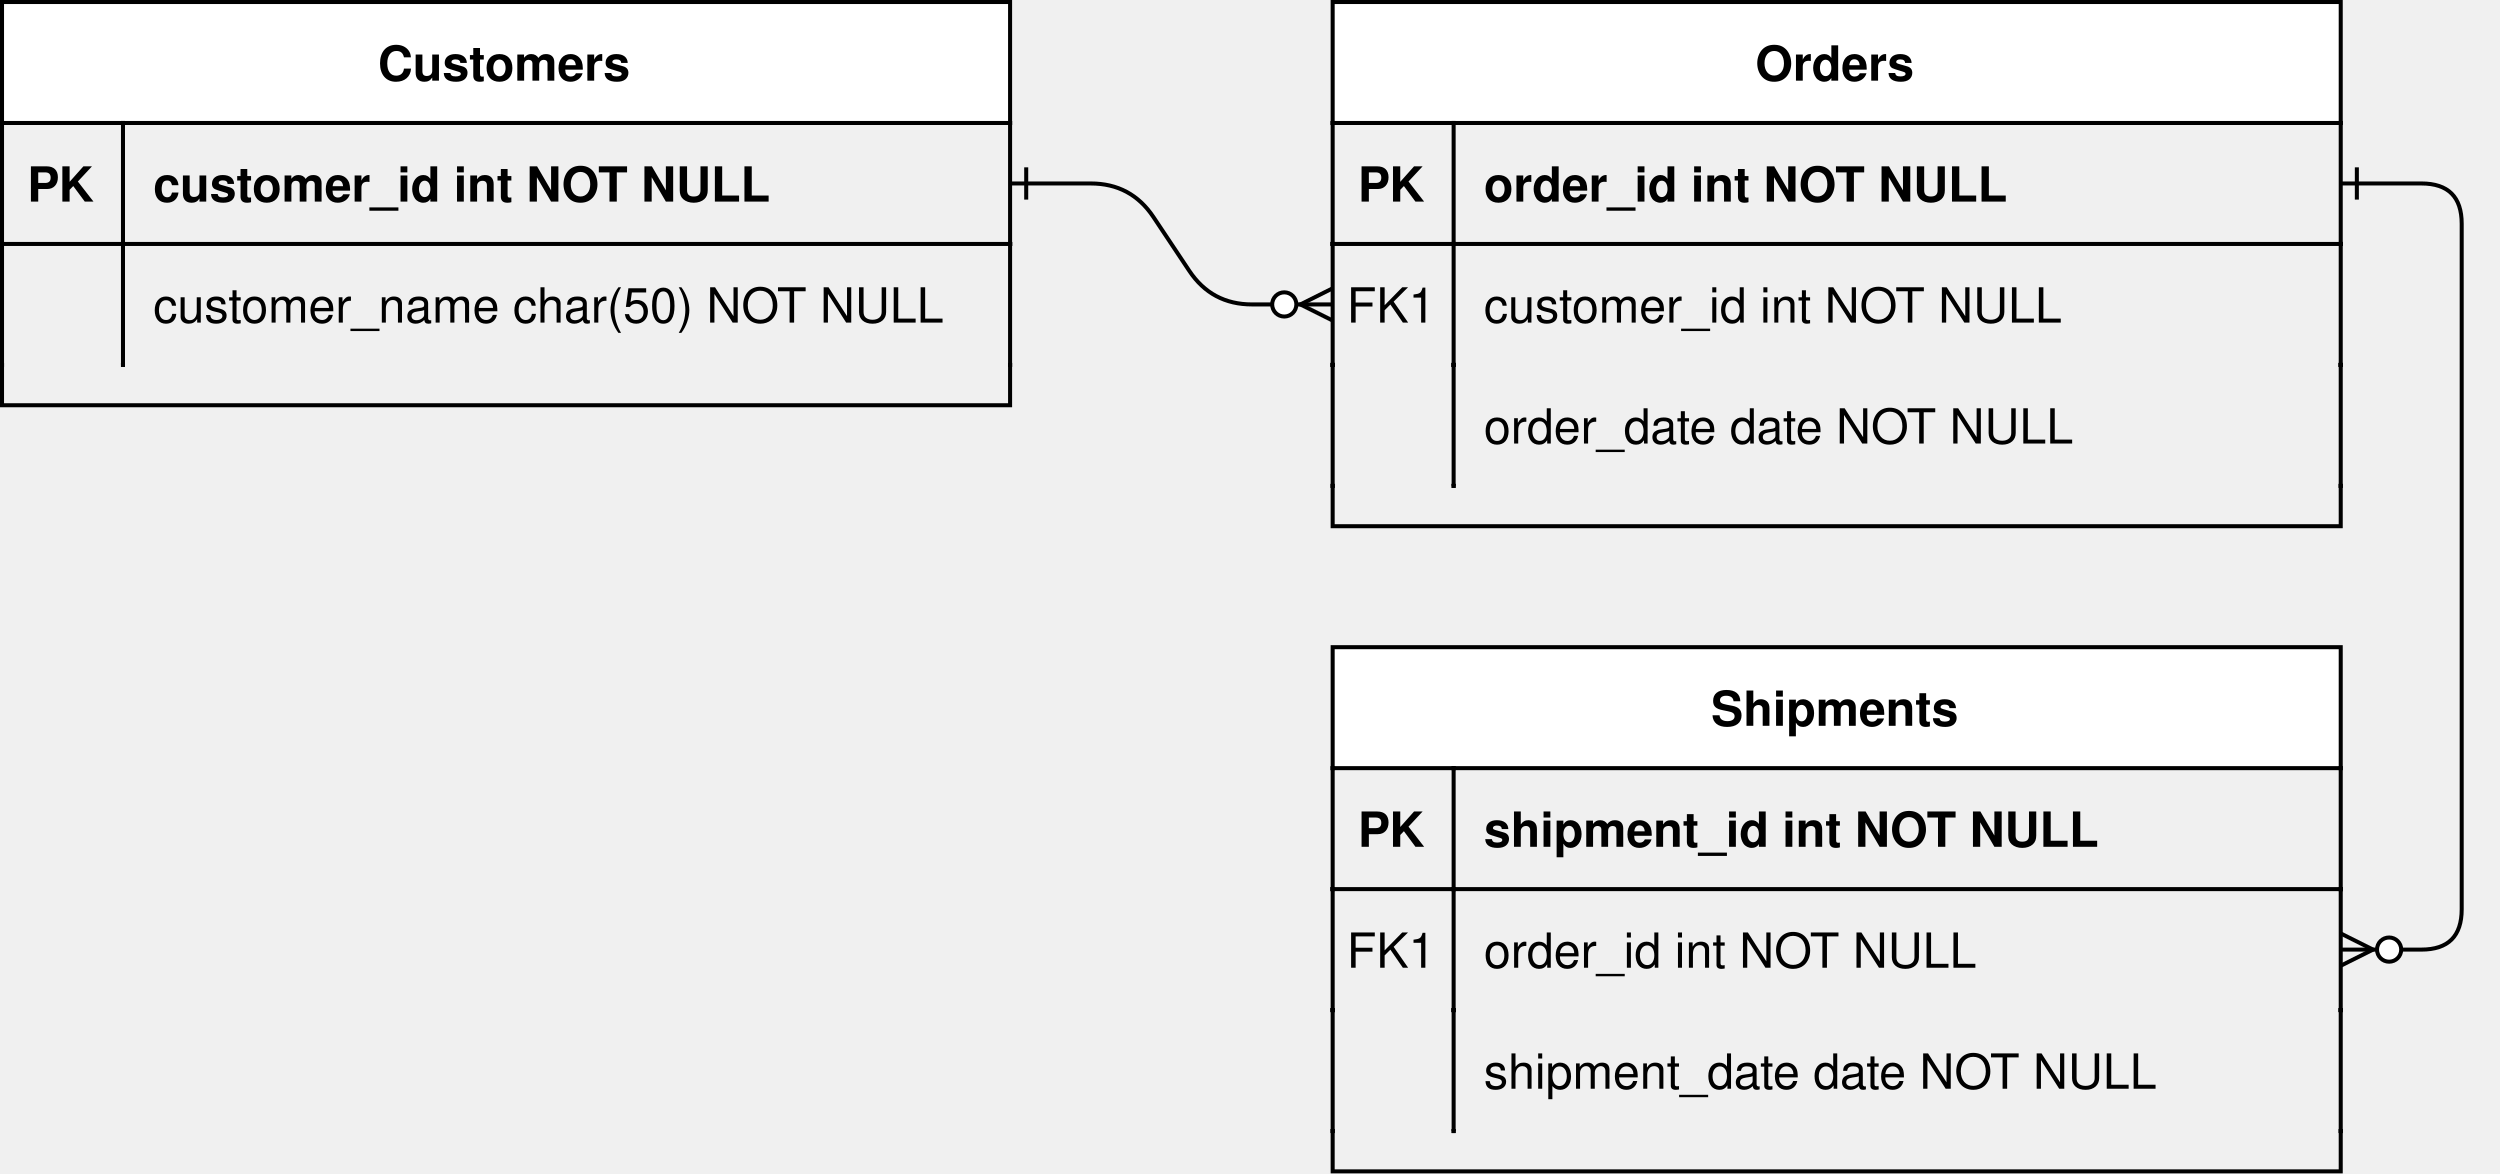
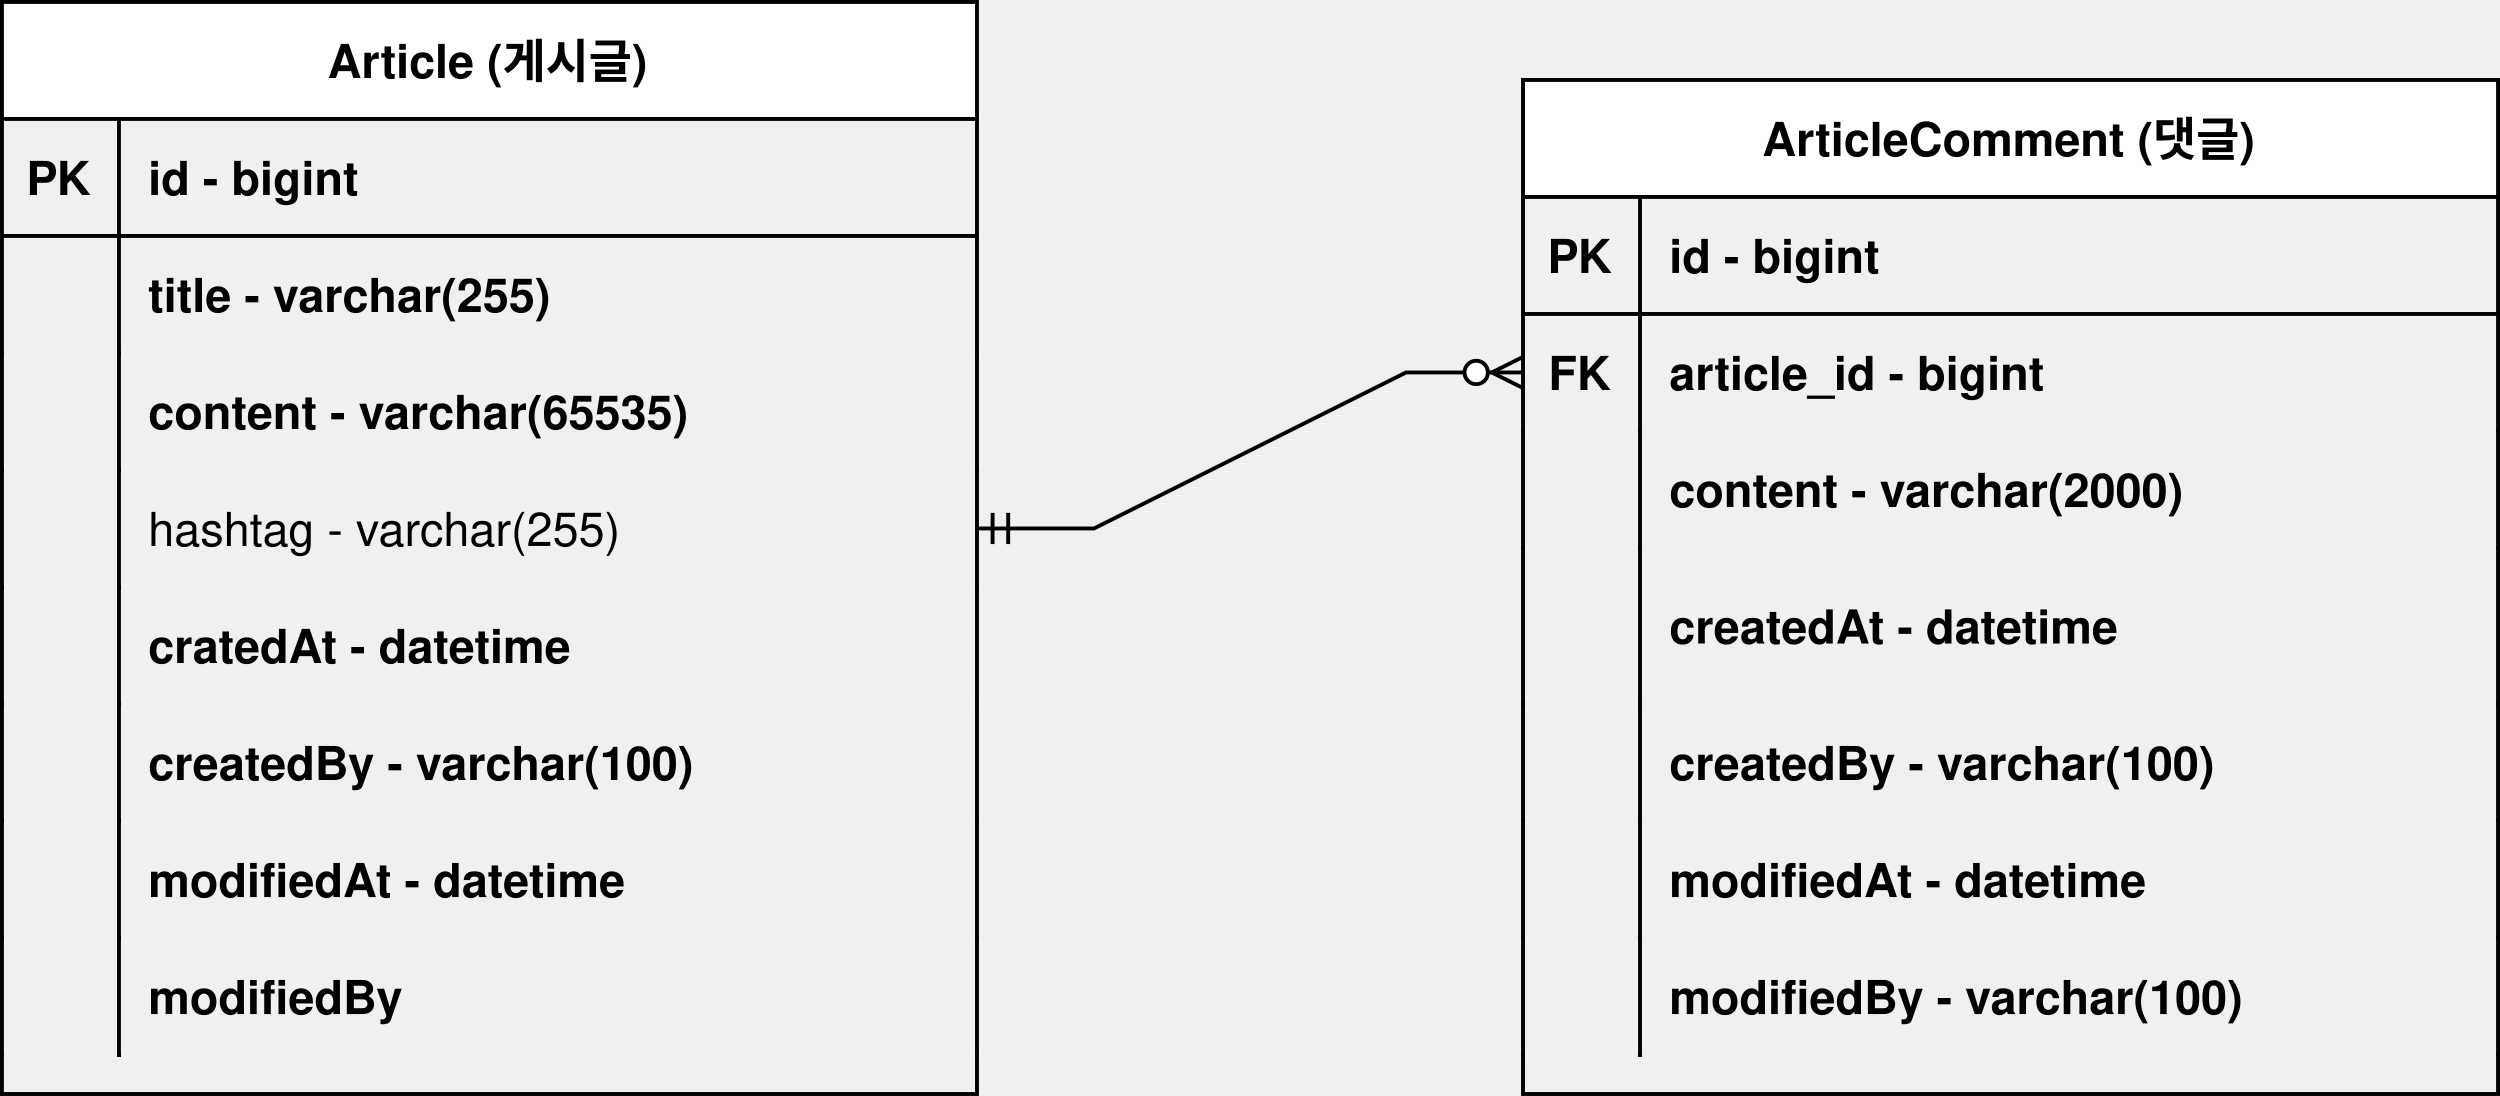
- <svg xmlns="http://www.w3.org/2000/svg" version="1.1" width="620px" height="291px" viewBox="-0.5 -0.5 620 291" content="&lt;mxfile host=&quot;app.diagrams.net&quot; modified=&quot;2022-07-09T10:51:11.506Z&quot; agent=&quot;5.0 (Windows NT 10.0; Win64; x64) AppleWebKit/537.36 (KHTML, like Gecko) Chrome/103.0.0.0 Safari/537.36&quot; etag=&quot;QydR6Ctbkl8NbDJdhwHE&quot; version=&quot;20.0.4&quot; type=&quot;github&quot;&gt;&lt;diagram id=&quot;R2lEEEUBdFMjLlhIrx00&quot; name=&quot;Page-1&quot;&gt;7Vttb5s6GP01SHcfVoEJSfuxYckmLbmr2m77eOWCA9YIRsZ526+fDTaEOGlhd2m8JlLUwMMTg59zfGyfJpbrz9cfKcziKQlRYgE7XFvuBwsABwCXv4nIpowMbgZlIKI4lEl14AH/RDJoy+gChyhvJDJCEoazZjAgaYoC1ohBSsmqmTYjSfOuGYyQFngIYKJHv+OQxWX02rPr+CeEo1jd2bHllTlUyTKQxzAkq0YIrdmYpEw+4h2ic5iilPErU0h/IGp5o5gx0dNbC4z5ayayryJCogTBDOdXAZnzcJDzlPEMznEiyrzV0FA2xG/njizXp4Sw8mi+9lEisFIwlM80PnC1qgMV7bb4gP9+uZn8sFn6aeV+Y9NpdDd4ei9bWcJkIesra8M2quAo5PWXp/xWmG3uUQIZJumovjJEaXgr0OVJo/ufiJJHMoUp7/wwZ5Cy+hpJZfoY88dzPzgqRZ7b/FzvmnzOnCxogJ7pD+hJSkIaIfZMYl8CHjbYJiv3EZE5YnTDE1Y1xyomxdv8UkFaFGXZZCmUTIqqBqt73BFcEEsOTLcn21HDUlFSNVF2XX5qG+adhno7DfV3GypLozXED7Y6XocKFnVhFHhjlHJbMsoZGEapnt1kgnP9u5TqNxsCtveqlNIZ9YWGiOYar7iiZ+KQwaeCQQUJ5BTmChbwSYlBnHL9LVkSkCSBWY6L9DIS4yScwA1ZMNWQOhvO8BqF9+UMJnI5/ya8sVxSTMwFitXiMkxwlPLjgFNO3HFIUc6fZQJzJjMOknKJKEPrZ1mksPF2QFbDfYtlwNvHMtc+TKgGgl3hcl8WAAUU7zrDMLnnCwWYRgVmTUhEXUNKskc1+kQgE0RDdLRE5VRdFJ8PdZ8kRCCbloJQpBWd84b8xbvr21ee5fEH8Pm5U5/zl0inzCdpzijEBRyIA7VCAqwhI5m8T4Jm6jGoLKY4fiKM8Zn/EKzP0vplrCW2bktoj4ZsT0P27nMXbAnv6ywpVDvGYYjSckiKdSKs8d4D5d76VzXfBWN3ILbEw22NxxYA7mvW39PqT4QQ/sc/5APr1i5V+98vj+Lv18nEqpa6JsGjdLHMHeYZDHAaTcpP9nfw846B39o6OJ7Aa+LZP2el3L8q+zNK2T+1Ug40ZMefnS7gvtJYbAlAvzUAp5LGa63gwSLnfS7VEeyRRuOweFEX/zhYpujgzUUHj6ODN6fWQeUa/ia0ZqngTevyn0oFHd3PK1eIIWSIx+XbWchge7RMkUFH3zk/xDibF6J18To0rwNct5S343kdjr4lPqOpq8Pm2mm/OzPF7XD07fZbsjsq6ho8nekb5FwK4sXz6AqiMbOcvjc+I8nssNzsLpkntz0cfRv+V/seFVcN1kh981yZwmdle3TAyhQpBP9vd3yRQoOdD6BvxQ0cfC3rXxHVXB1U5d23VjxD96MDYsaooW5/+NLDv9gf1tZXOzp/1cM+GmQX+6PlcPz77A/wtu0PYL79AXT746V/ap6T99EBQWOmuIv3cSy9PLn3AXTvw8DB2Lb+5hsfQDc+KnVM4Vys9IMY0n88+93ZLPpNskD4af3jlvKr4PUvktzRLw==&lt;/diagram&gt;&lt;/mxfile&gt;" resource="https://app.diagrams.net/?libs=general;er&amp;src=about#Hzeniverse%2Ffc-project-board%2Ffeature%252F%25238-domain%2Fdocument%2Fproject-board-erd.drawio.svg">
+ <svg xmlns="http://www.w3.org/2000/svg" version="1.1" width="641px" height="281px" viewBox="-0.5 -0.5 641 281" content="&lt;mxfile host=&quot;app.diagrams.net&quot; modified=&quot;2022-07-09T12:51:54.834Z&quot; agent=&quot;5.0 (Windows NT 10.0; Win64; x64) AppleWebKit/537.36 (KHTML, like Gecko) Chrome/103.0.0.0 Safari/537.36&quot; etag=&quot;XcU2Mk2glOau0lfrKJ6D&quot; version=&quot;20.0.4&quot; type=&quot;github&quot;&gt;&lt;diagram id=&quot;R2lEEEUBdFMjLlhIrx00&quot; name=&quot;Page-1&quot;&gt;7V1hc6I4GP41zOx9aAeJqP0o1O7OnJ3rtDu3e59uUomQWyBOSFvdX38JBFGDFqwoBWbsLHkJIXmfJ4/x5Q2rATtYfqVw4d0TB/maoTtLDdxqhtHTwYj/IyyrxGIObxKDS7EjK2WGJ/wbpVdK6wt2ULRVkRHiM7zYNs5IGKIZ27JBSsnbdrU58bfvuoAuUgxPM+ir1h/YYV5iHZl6Zv+GsOvJO5u6PBHAtK40RB50yNuWCS3ZHQmZ7OEDogEMUcj4mXtIfyGqmROPMTHQsWbc8c9c1L52CXF9BBc4up6RgJtnEa9yN4cB9oWXNxqyZEP8dmCiAZsSwpKjYGkjX0CVopD06W7P2bUbqGi3wAX21etq+ktn4bc38De7v3cfhs9XRtLKK/RfpHvHlOGZj2wSBMnIv2gTSxvZ2g3QJmPNGmkj/Q/pQLZKQeG+XIhDBp+FyYoYpExyB+jcwNnAIA75yMFtLy77PlxEOK6eWDzsO1O4Ii8sbSgtWXO8RM5jQh1Rl7NoyhsTRdG4QOFJdkachj52Q3484yMQd7QoinhfpjBisobqPOnPV0QZWm6YpDO/IhIgRle8ijzbTxkn51EvJdFbxkojreNtMNIYSCOUPHPXbWfw8QOJYAk0gYLmXqD40BmG/iOfoTB0Y8y2IRF+dShZfIfURUwaFgQLj05eUTJJYudj37eJTwSyIQlRWi0enGnxDx+urV+bmsk7YPNyLyvzj6hOmU3CiFHOEHErxIF6QwIsi5GFvI+P5mk3qHSmOH4mjPE5tw/Wg6x/H2uJLSgILagK2b6C7MOfZbAlfKxzP1Y7DzsOCpMpKQQaZnjnQJnr/7XPd8HYnYgF8QCF8dgAAJT0v2ws80rp1qDPuR9ChizyEjqRAuq6n8fjbCo48+qGfsX/nrErZkf9QE/VNqlrRQs4w6E7Ta4c7LDCrIIVy/2z1DgpSwo1dwaaDNos9HqFQj+4tNAPFWTv6i/0xcAYFAaj6So/UkCGyar734ap/emp0Tqpv+mkvhqpv7m01KcBlSOhPdN8L+j+m8Lub7q493oKrCL4kQRTruITdOZB+sXQ9QORlIYpfHF+NFnh4Q99/mhg0x44/Yk5Xf5nQ+uq10l8PjeKqv5eiS8ckuufQONzsTU+kca/4/8D3C0t8of8XV7kd1s7w5w1ckSeIn5LZ5zKvMNLDAeohngfo/CnZEdJiT+eLYWaOwddDIUuncSfRuLPGbHJx/ZjT11qL/HGHgAatI7PH7f6zEVKvLXaWcn3mrOQPyVDWreSN7qVfFUyf85oTS62oOEreeO4lfynl3mgruQD4uA57pbyRejROo0H3VK+Io03ikZrqtP4hi/lQUuX8kBdyqca363li1GkyTqfr1WqFsjUWC3OiR1rliHSYie2NrK0G7tLjt3kSRqVSZfvekFpN0ZVPW3N+Tnfou/tMsmxxfPu6pIda6hpk01Kj11Tt3u4bqiZjw1LmSqRIFuCF+37+lYTKVsk92XypkrL/cVzZA01f7KGs76o/4eF/d94cVfD5wyzuLNbeVOm2ZRfaKdkR5MlPj+7oFP4owNx4KDCX/xhy8dirLWPwzVf3/NjSwqq+YmxA9MEjZH4E/KjdQrf6pBNpQpfODO2MolXQzY1nPDHT+F+OyVeDc94MPIYdBuyhj85IVqn6V1cpjJNNy+t6Z8oLnPMFB62U9PVqMyMdjsdClGjder+wT2tnbwfkPfRpeU9Z2drDaf88ZM4IW/7BL6nhtu6nQ6lGNI+nW/1q+Yq1fn1izYvp/Mfi7vVX+f3ANB4nVdjbt1Wh+L0aJ/Id6+Zq0zk+xcX+Y8F4uov8oOWirwahNvc61A7hM+m6nv40DpVBwWevCHHRanPuVsxWz0iHzJMwkl2JkEm2cbAf0ICy2OBryWZzSh0xuJd77w4efyNKPlO7mG40uTmh+xcAEPnr5g2VIwYOZIWaInZz7QxfvyPsF+bsnS73Kh2u0oLIffMz83CxlWimF0Wl9LrkuGLMe+llDRF5IXO0AHnypUzS7/k9n09vC9O6y0Tm3RZG2kMx+t2hw9w8oHEqdFrtu+8u9wY7vAwGai8KuOg0pDyEvTdhhJPKA29T2ZezN6Nn1TP/j8DMPkf&lt;/diagram&gt;&lt;/mxfile&gt;" resource="https://app.diagrams.net/?src=about#Hzeniverse%2Ffc-project-board%2Ffeature%252F%25238-domain%2Fdocument%2Fproject-board-erd.drawio.svg">
  <defs>
-     <clipPath id="mx-clip-330-30-30-30-0">
-       <rect x="330" y="30" width="30" height="30" />
+     <clipPath id="mx-clip-390-50-30-30-0">
+       <rect x="390" y="50" width="30" height="30" />
    </clipPath>
-     <clipPath id="mx-clip-366-30-214-30-0">
-       <rect x="366" y="30" width="214" height="30" />
+     <clipPath id="mx-clip-426-50-214-30-0">
+       <rect x="426" y="50" width="214" height="30" />
    </clipPath>
-     <clipPath id="mx-clip-330-60-30-30-0">
-       <rect x="330" y="60" width="30" height="30" />
+     <clipPath id="mx-clip-390-80-30-30-0">
+       <rect x="390" y="80" width="30" height="30" />
    </clipPath>
-     <clipPath id="mx-clip-366-60-214-30-0">
-       <rect x="366" y="60" width="214" height="30" />
+     <clipPath id="mx-clip-426-80-214-30-0">
+       <rect x="426" y="80" width="214" height="30" />
    </clipPath>
-     <clipPath id="mx-clip-366-90-214-30-0">
-       <rect x="366" y="90" width="214" height="30" />
+     <clipPath id="mx-clip-426-110-214-30-0">
+       <rect x="426" y="110" width="214" height="30" />
    </clipPath>
-     <clipPath id="mx-clip-330-190-30-30-0">
-       <rect x="330" y="190" width="30" height="30" />
+     <clipPath id="mx-clip-426-140-214-40-0">
+       <rect x="426" y="140" width="214" height="40" />
    </clipPath>
-     <clipPath id="mx-clip-366-190-214-30-0">
-       <rect x="366" y="190" width="214" height="30" />
+     <clipPath id="mx-clip-426-180-214-30-0">
+       <rect x="426" y="180" width="214" height="30" />
    </clipPath>
-     <clipPath id="mx-clip-330-220-30-30-0">
-       <rect x="330" y="220" width="30" height="30" />
+     <clipPath id="mx-clip-426-210-214-30-0">
+       <rect x="426" y="210" width="214" height="30" />
    </clipPath>
-     <clipPath id="mx-clip-366-220-214-30-0">
-       <rect x="366" y="220" width="214" height="30" />
-     </clipPath>
-     <clipPath id="mx-clip-366-250-214-30-0">
-       <rect x="366" y="250" width="214" height="30" />
+     <clipPath id="mx-clip-426-240-214-30-0">
+       <rect x="426" y="240" width="214" height="30" />
    </clipPath>
    <clipPath id="mx-clip-0-30-30-30-0">
      <rect x="0" y="30" width="30" height="30" />
    </clipPath>
    <clipPath id="mx-clip-36-30-214-30-0">
      <rect x="36" y="30" width="214" height="30" />
    </clipPath>
    <clipPath id="mx-clip-36-60-214-30-0">
      <rect x="36" y="60" width="214" height="30" />
    </clipPath>
+     <clipPath id="mx-clip-36-90-214-30-0">
+       <rect x="36" y="90" width="214" height="30" />
+     </clipPath>
+     <clipPath id="mx-clip-36-120-214-30-0">
+       <rect x="36" y="120" width="214" height="30" />
+     </clipPath>
+     <clipPath id="mx-clip-36-150-214-30-0">
+       <rect x="36" y="150" width="214" height="30" />
+     </clipPath>
+     <clipPath id="mx-clip-36-180-214-30-0">
+       <rect x="36" y="180" width="214" height="30" />
+     </clipPath>
+     <clipPath id="mx-clip-36-210-214-30-0">
+       <rect x="36" y="210" width="214" height="30" />
+     </clipPath>
+     <clipPath id="mx-clip-36-240-214-30-0">
+       <rect x="36" y="240" width="214" height="30" />
+     </clipPath>
  </defs>
  <g>
-     <path d="M 250 45 L 270 45 Q 280 45 285.55 53.32 L 294.45 66.68 Q 300 75 310 75 L 330 75" fill="none" stroke="rgb(0, 0, 0)" stroke-miterlimit="10" pointer-events="stroke" />
-     <path d="M 254 41 L 254 49" fill="none" stroke="rgb(0, 0, 0)" stroke-miterlimit="10" pointer-events="all" />
-     <ellipse cx="318" cy="75" rx="3" ry="3" fill="#ffffff" stroke="rgb(0, 0, 0)" pointer-events="all" />
-     <path d="M 330 71 L 322 75 L 330 79" fill="none" stroke="rgb(0, 0, 0)" stroke-miterlimit="10" pointer-events="all" />
-     <path d="M 580 45 L 600 45 Q 610 45 610 55 L 610 225 Q 610 235 600 235 L 580 235" fill="none" stroke="rgb(0, 0, 0)" stroke-miterlimit="10" pointer-events="stroke" />
-     <path d="M 584 41 L 584 49" fill="none" stroke="rgb(0, 0, 0)" stroke-miterlimit="10" pointer-events="all" />
-     <ellipse cx="592" cy="235" rx="3" ry="3" fill="#ffffff" stroke="rgb(0, 0, 0)" pointer-events="all" />
-     <path d="M 580 239 L 588 235 L 580 231" fill="none" stroke="rgb(0, 0, 0)" stroke-miterlimit="10" pointer-events="all" />
-     <path d="M 330 30 L 330 0 L 580 0 L 580 30" fill="rgb(255, 255, 255)" stroke="rgb(0, 0, 0)" stroke-miterlimit="10" pointer-events="all" />
-     <path d="M 330 30 L 330 130 L 580 130 L 580 30" fill="none" stroke="rgb(0, 0, 0)" stroke-miterlimit="10" pointer-events="none" />
-     <path d="M 330 30 L 580 30" fill="none" stroke="rgb(0, 0, 0)" stroke-miterlimit="10" pointer-events="none" />
-     <path d="M 360 30 L 360 60 L 360 90 L 360 120" fill="none" stroke="rgb(0, 0, 0)" stroke-miterlimit="10" pointer-events="none" />
+     <path d="M 390 50 L 390 20 L 640 20 L 640 50" fill="rgb(255, 255, 255)" stroke="rgb(0, 0, 0)" stroke-miterlimit="10" pointer-events="all" />
+     <path d="M 390 50 L 390 280 L 640 280 L 640 50" fill="none" stroke="rgb(0, 0, 0)" stroke-miterlimit="10" pointer-events="none" />
+     <path d="M 390 50 L 640 50" fill="none" stroke="rgb(0, 0, 0)" stroke-miterlimit="10" pointer-events="none" />
+     <path d="M 420 50 L 420 80 L 420 110 L 420 140 L 420 180 L 420 210 L 420 240 L 420 270" fill="none" stroke="rgb(0, 0, 0)" stroke-miterlimit="10" pointer-events="none" />
    <g fill="rgb(0, 0, 0)" font-family="Helvetica" font-weight="bold" pointer-events="none" text-anchor="middle" font-size="12px">
-       <text x="454.5" y="19.5">Orders</text>
+       <text x="514.5" y="39.5">ArticleComment (댓글)</text>
    </g>
-     <path d="M 330 30 M 580 30 M 580 60 L 330 60" fill="none" stroke="rgb(0, 0, 0)" stroke-linecap="square" stroke-miterlimit="10" pointer-events="none" />
-     <path d="M 330 30 M 360 30 M 360 60 M 330 60" fill="none" stroke="rgb(0, 0, 0)" stroke-linecap="square" stroke-miterlimit="10" pointer-events="none" />
-     <g fill="rgb(0, 0, 0)" font-family="Helvetica" font-weight="bold" pointer-events="none" clip-path="url(#mx-clip-330-30-30-30-0)" text-anchor="middle" font-size="12px">
-       <text x="344.5" y="49.5">PK</text>
+     <path d="M 390 50 M 640 50 M 640 80 L 390 80" fill="none" stroke="rgb(0, 0, 0)" stroke-linecap="square" stroke-miterlimit="10" pointer-events="none" />
+     <path d="M 390 50 M 420 50 M 420 80 M 390 80" fill="none" stroke="rgb(0, 0, 0)" stroke-linecap="square" stroke-miterlimit="10" pointer-events="none" />
+     <g fill="rgb(0, 0, 0)" font-family="Helvetica" font-weight="bold" pointer-events="none" clip-path="url(#mx-clip-390-50-30-30-0)" text-anchor="middle" font-size="12px">
+       <text x="404.5" y="69.5">PK</text>
    </g>
-     <path d="M 360 30 M 580 30 M 580 60 M 360 60" fill="none" stroke="rgb(0, 0, 0)" stroke-linecap="square" stroke-miterlimit="10" pointer-events="none" />
-     <g fill="rgb(0, 0, 0)" font-family="Helvetica" font-weight="bold" text-decoration="underline" pointer-events="none" clip-path="url(#mx-clip-366-30-214-30-0)" font-size="12px">
-       <text x="367.5" y="49.5">order_id int NOT NULL </text>
+     <path d="M 420 50 M 640 50 M 640 80 M 420 80" fill="none" stroke="rgb(0, 0, 0)" stroke-linecap="square" stroke-miterlimit="10" pointer-events="none" />
+     <g fill="rgb(0, 0, 0)" font-family="Helvetica" font-weight="bold" text-decoration="underline" pointer-events="none" clip-path="url(#mx-clip-426-50-214-30-0)" font-size="12px">
+       <text x="427.5" y="69.5">id - bigint</text>
    </g>
-     <path d="M 330 60 M 580 60 M 580 90 M 330 90" fill="none" stroke="rgb(0, 0, 0)" stroke-linecap="square" stroke-miterlimit="10" pointer-events="none" />
-     <path d="M 330 60 M 360 60 M 360 90 M 330 90" fill="none" stroke="rgb(0, 0, 0)" stroke-linecap="square" stroke-miterlimit="10" pointer-events="none" />
-     <g fill="rgb(0, 0, 0)" font-family="Helvetica" pointer-events="none" clip-path="url(#mx-clip-330-60-30-30-0)" text-anchor="middle" font-size="12px">
-       <text x="344.5" y="79.5">FK1</text>
+     <path d="M 390 80 M 640 80 M 640 110 M 390 110" fill="none" stroke="rgb(0, 0, 0)" stroke-linecap="square" stroke-miterlimit="10" pointer-events="none" />
+     <path d="M 390 80 M 420 80 M 420 110 M 390 110" fill="none" stroke="rgb(0, 0, 0)" stroke-linecap="square" stroke-miterlimit="10" pointer-events="none" />
+     <g fill="rgb(0, 0, 0)" font-family="Helvetica" font-weight="bold" pointer-events="none" clip-path="url(#mx-clip-390-80-30-30-0)" text-anchor="middle" font-size="12px">
+       <text x="404.5" y="99.5">FK</text>
    </g>
-     <path d="M 360 60 M 580 60 M 580 90 M 360 90" fill="none" stroke="rgb(0, 0, 0)" stroke-linecap="square" stroke-miterlimit="10" pointer-events="none" />
-     <g fill="rgb(0, 0, 0)" font-family="Helvetica" pointer-events="none" clip-path="url(#mx-clip-366-60-214-30-0)" font-size="12px">
-       <text x="367.5" y="79.5">customer_id int NOT NULL</text>
+     <path d="M 420 80 M 640 80 M 640 110 M 420 110" fill="none" stroke="rgb(0, 0, 0)" stroke-linecap="square" stroke-miterlimit="10" pointer-events="none" />
+     <g fill="rgb(0, 0, 0)" font-family="Helvetica" font-weight="bold" pointer-events="none" clip-path="url(#mx-clip-426-80-214-30-0)" font-size="12px">
+       <text x="427.5" y="99.5">article_id - bigint</text>
    </g>
-     <path d="M 330 90 M 580 90 M 580 120 M 330 120" fill="none" stroke="rgb(0, 0, 0)" stroke-linecap="square" stroke-miterlimit="10" pointer-events="none" />
-     <path d="M 330 90 M 360 90 M 360 120 M 330 120" fill="none" stroke="rgb(0, 0, 0)" stroke-linecap="square" stroke-miterlimit="10" pointer-events="none" />
-     <path d="M 360 90 M 580 90 M 580 120 M 360 120" fill="none" stroke="rgb(0, 0, 0)" stroke-linecap="square" stroke-miterlimit="10" pointer-events="none" />
-     <g fill="rgb(0, 0, 0)" font-family="Helvetica" pointer-events="none" clip-path="url(#mx-clip-366-90-214-30-0)" font-size="12px">
-       <text x="367.5" y="109.5">order_date date NOT NULL</text>
+     <path d="M 390 110 M 640 110 M 640 140 M 390 140" fill="none" stroke="rgb(0, 0, 0)" stroke-linecap="square" stroke-miterlimit="10" pointer-events="none" />
+     <path d="M 390 110 M 420 110 M 420 140 M 390 140" fill="none" stroke="rgb(0, 0, 0)" stroke-linecap="square" stroke-miterlimit="10" pointer-events="none" />
+     <path d="M 420 110 M 640 110 M 640 140 M 420 140" fill="none" stroke="rgb(0, 0, 0)" stroke-linecap="square" stroke-miterlimit="10" pointer-events="none" />
+     <g fill="rgb(0, 0, 0)" font-family="Helvetica" font-weight="bold" pointer-events="none" clip-path="url(#mx-clip-426-110-214-30-0)" font-size="12px">
+       <text x="427.5" y="129.5">content - varchar(2000)</text>
    </g>
-     <path d="M 330 190 L 330 160 L 580 160 L 580 190" fill="rgb(255, 255, 255)" stroke="rgb(0, 0, 0)" stroke-miterlimit="10" pointer-events="none" />
-     <path d="M 330 190 L 330 290 L 580 290 L 580 190" fill="none" stroke="rgb(0, 0, 0)" stroke-miterlimit="10" pointer-events="none" />
-     <path d="M 330 190 L 580 190" fill="none" stroke="rgb(0, 0, 0)" stroke-miterlimit="10" pointer-events="none" />
-     <path d="M 360 190 L 360 220 L 360 250 L 360 280" fill="none" stroke="rgb(0, 0, 0)" stroke-miterlimit="10" pointer-events="none" />
-     <g fill="rgb(0, 0, 0)" font-family="Helvetica" font-weight="bold" pointer-events="none" text-anchor="middle" font-size="12px">
-       <text x="454.5" y="179.5">Shipments</text>
+     <path d="M 390 140 M 640 140 M 640 180 M 390 180" fill="none" stroke="rgb(0, 0, 0)" stroke-linecap="square" stroke-miterlimit="10" pointer-events="none" />
+     <path d="M 390 140 M 420 140 M 420 180 M 390 180" fill="none" stroke="rgb(0, 0, 0)" stroke-linecap="square" stroke-miterlimit="10" pointer-events="none" />
+     <path d="M 420 140 M 640 140 M 640 180 M 420 180" fill="none" stroke="rgb(0, 0, 0)" stroke-linecap="square" stroke-miterlimit="10" pointer-events="none" />
+     <g fill="rgb(0, 0, 0)" font-family="Helvetica" font-weight="bold" pointer-events="none" clip-path="url(#mx-clip-426-140-214-40-0)" font-size="12px">
+       <text x="427.5" y="164.5">createdAt - datetime</text>
    </g>
-     <path d="M 330 190 M 580 190 M 580 220 L 330 220" fill="none" stroke="rgb(0, 0, 0)" stroke-linecap="square" stroke-miterlimit="10" pointer-events="none" />
-     <path d="M 330 190 M 360 190 M 360 220 M 330 220" fill="none" stroke="rgb(0, 0, 0)" stroke-linecap="square" stroke-miterlimit="10" pointer-events="none" />
-     <g fill="rgb(0, 0, 0)" font-family="Helvetica" font-weight="bold" pointer-events="none" clip-path="url(#mx-clip-330-190-30-30-0)" text-anchor="middle" font-size="12px">
-       <text x="344.5" y="209.5">PK</text>
+     <path d="M 390 180 M 640 180 M 640 210 M 390 210" fill="none" stroke="rgb(0, 0, 0)" stroke-linecap="square" stroke-miterlimit="10" pointer-events="none" />
+     <path d="M 390 180 M 420 180 M 420 210 M 390 210" fill="none" stroke="rgb(0, 0, 0)" stroke-linecap="square" stroke-miterlimit="10" pointer-events="none" />
+     <path d="M 420 180 M 640 180 M 640 210 M 420 210" fill="none" stroke="rgb(0, 0, 0)" stroke-linecap="square" stroke-miterlimit="10" pointer-events="none" />
+     <g fill="rgb(0, 0, 0)" font-family="Helvetica" font-weight="bold" pointer-events="none" clip-path="url(#mx-clip-426-180-214-30-0)" font-size="12px">
+       <text x="427.5" y="199.5">createdBy - varchar(100)</text>
    </g>
-     <path d="M 360 190 M 580 190 M 580 220 M 360 220" fill="none" stroke="rgb(0, 0, 0)" stroke-linecap="square" stroke-miterlimit="10" pointer-events="none" />
-     <g fill="rgb(0, 0, 0)" font-family="Helvetica" font-weight="bold" text-decoration="underline" pointer-events="none" clip-path="url(#mx-clip-366-190-214-30-0)" font-size="12px">
-       <text x="367.5" y="209.5">shipment_id int NOT NULL </text>
+     <path d="M 390 210 M 640 210 M 640 240 M 390 240" fill="none" stroke="rgb(0, 0, 0)" stroke-linecap="square" stroke-miterlimit="10" pointer-events="none" />
+     <path d="M 390 210 M 420 210 M 420 240 M 390 240" fill="none" stroke="rgb(0, 0, 0)" stroke-linecap="square" stroke-miterlimit="10" pointer-events="none" />
+     <path d="M 420 210 M 640 210 M 640 240 M 420 240" fill="none" stroke="rgb(0, 0, 0)" stroke-linecap="square" stroke-miterlimit="10" pointer-events="none" />
+     <g fill="rgb(0, 0, 0)" font-family="Helvetica" font-weight="bold" pointer-events="none" clip-path="url(#mx-clip-426-210-214-30-0)" font-size="12px">
+       <text x="427.5" y="229.5">modifiedAt - datetime</text>
    </g>
-     <path d="M 330 220 M 580 220 M 580 250 M 330 250" fill="none" stroke="rgb(0, 0, 0)" stroke-linecap="square" stroke-miterlimit="10" pointer-events="none" />
-     <path d="M 330 220 M 360 220 M 360 250 M 330 250" fill="none" stroke="rgb(0, 0, 0)" stroke-linecap="square" stroke-miterlimit="10" pointer-events="none" />
-     <g fill="rgb(0, 0, 0)" font-family="Helvetica" pointer-events="none" clip-path="url(#mx-clip-330-220-30-30-0)" text-anchor="middle" font-size="12px">
-       <text x="344.5" y="239.5">FK1</text>
-     </g>
-     <path d="M 360 220 M 580 220 M 580 250 M 360 250" fill="none" stroke="rgb(0, 0, 0)" stroke-linecap="square" stroke-miterlimit="10" pointer-events="none" />
-     <g fill="rgb(0, 0, 0)" font-family="Helvetica" pointer-events="none" clip-path="url(#mx-clip-366-220-214-30-0)" font-size="12px">
-       <text x="367.5" y="239.5">order_id int NOT NULL</text>
-     </g>
-     <path d="M 330 250 M 580 250 M 580 280 M 330 280" fill="none" stroke="rgb(0, 0, 0)" stroke-linecap="square" stroke-miterlimit="10" pointer-events="none" />
-     <path d="M 330 250 M 360 250 M 360 280 M 330 280" fill="none" stroke="rgb(0, 0, 0)" stroke-linecap="square" stroke-miterlimit="10" pointer-events="none" />
-     <path d="M 360 250 M 580 250 M 580 280 M 360 280" fill="none" stroke="rgb(0, 0, 0)" stroke-linecap="square" stroke-miterlimit="10" pointer-events="none" />
-     <g fill="rgb(0, 0, 0)" font-family="Helvetica" pointer-events="none" clip-path="url(#mx-clip-366-250-214-30-0)" font-size="12px">
-       <text x="367.5" y="269.5">shipment_date date NOT NULL</text>
+     <path d="M 390 240 M 640 240 M 640 270 M 390 270" fill="none" stroke="rgb(0, 0, 0)" stroke-linecap="square" stroke-miterlimit="10" pointer-events="none" />
+     <path d="M 390 240 M 420 240 M 420 270 M 390 270" fill="none" stroke="rgb(0, 0, 0)" stroke-linecap="square" stroke-miterlimit="10" pointer-events="none" />
+     <path d="M 420 240 M 640 240 M 640 270 M 420 270" fill="none" stroke="rgb(0, 0, 0)" stroke-linecap="square" stroke-miterlimit="10" pointer-events="none" />
+     <g fill="rgb(0, 0, 0)" font-family="Helvetica" font-weight="bold" pointer-events="none" clip-path="url(#mx-clip-426-240-214-30-0)" font-size="12px">
+       <text x="427.5" y="259.5">modifiedBy - varchar(100)</text>
    </g>
    <path d="M 0 30 L 0 0 L 250 0 L 250 30" fill="rgb(255, 255, 255)" stroke="rgb(0, 0, 0)" stroke-miterlimit="10" pointer-events="none" />
-     <path d="M 0 30 L 0 100 L 250 100 L 250 30" fill="none" stroke="rgb(0, 0, 0)" stroke-miterlimit="10" pointer-events="none" />
+     <path d="M 0 30 L 0 280 L 250 280 L 250 30" fill="none" stroke="rgb(0, 0, 0)" stroke-miterlimit="10" pointer-events="none" />
    <path d="M 0 30 L 250 30" fill="none" stroke="rgb(0, 0, 0)" stroke-miterlimit="10" pointer-events="none" />
-     <path d="M 30 30 L 30 60 L 30 90" fill="none" stroke="rgb(0, 0, 0)" stroke-miterlimit="10" pointer-events="none" />
+     <path d="M 30 30 L 30 60 L 30 90 L 30 120 L 30 150 L 30 180 L 30 210 L 30 240 L 30 270" fill="none" stroke="rgb(0, 0, 0)" stroke-miterlimit="10" pointer-events="none" />
    <g fill="rgb(0, 0, 0)" font-family="Helvetica" font-weight="bold" pointer-events="none" text-anchor="middle" font-size="12px">
-       <text x="124.5" y="19.5">Customers</text>
+       <text x="124.5" y="19.5">Article (게시글)</text>
    </g>
    <path d="M 0 30 M 250 30 M 250 60 L 0 60" fill="none" stroke="rgb(0, 0, 0)" stroke-linecap="square" stroke-miterlimit="10" pointer-events="none" />
    <path d="M 0 30 M 30 30 M 30 60 M 0 60" fill="none" stroke="rgb(0, 0, 0)" stroke-linecap="square" stroke-miterlimit="10" pointer-events="none" />
    <g fill="rgb(0, 0, 0)" font-family="Helvetica" font-weight="bold" pointer-events="none" clip-path="url(#mx-clip-0-30-30-30-0)" text-anchor="middle" font-size="12px">
      <text x="14.5" y="49.5">PK</text>
    </g>
    <path d="M 30 30 M 250 30 M 250 60 M 30 60" fill="none" stroke="rgb(0, 0, 0)" stroke-linecap="square" stroke-miterlimit="10" pointer-events="none" />
    <g fill="rgb(0, 0, 0)" font-family="Helvetica" font-weight="bold" text-decoration="underline" pointer-events="none" clip-path="url(#mx-clip-36-30-214-30-0)" font-size="12px">
-       <text x="37.5" y="49.5">customer_id int NOT NULL </text>
+       <text x="37.5" y="49.5">id - bigint</text>
    </g>
    <path d="M 0 60 M 250 60 M 250 90 M 0 90" fill="none" stroke="rgb(0, 0, 0)" stroke-linecap="square" stroke-miterlimit="10" pointer-events="none" />
    <path d="M 0 60 M 30 60 M 30 90 M 0 90" fill="none" stroke="rgb(0, 0, 0)" stroke-linecap="square" stroke-miterlimit="10" pointer-events="none" />
    <path d="M 30 60 M 250 60 M 250 90 M 30 90" fill="none" stroke="rgb(0, 0, 0)" stroke-linecap="square" stroke-miterlimit="10" pointer-events="none" />
-     <g fill="rgb(0, 0, 0)" font-family="Helvetica" pointer-events="none" clip-path="url(#mx-clip-36-60-214-30-0)" font-size="12px">
-       <text x="37.5" y="79.5">customer_name char(50) NOT NULL</text>
+     <g fill="rgb(0, 0, 0)" font-family="Helvetica" font-weight="bold" pointer-events="none" clip-path="url(#mx-clip-36-60-214-30-0)" font-size="12px">
+       <text x="37.5" y="79.5">title - varchar(255)</text>
    </g>
+     <path d="M 0 90 M 250 90 M 250 120 M 0 120" fill="none" stroke="rgb(0, 0, 0)" stroke-linecap="square" stroke-miterlimit="10" pointer-events="none" />
+     <path d="M 0 90 M 30 90 M 30 120 M 0 120" fill="none" stroke="rgb(0, 0, 0)" stroke-linecap="square" stroke-miterlimit="10" pointer-events="none" />
+     <path d="M 30 90 M 250 90 M 250 120 M 30 120" fill="none" stroke="rgb(0, 0, 0)" stroke-linecap="square" stroke-miterlimit="10" pointer-events="none" />
+     <g fill="rgb(0, 0, 0)" font-family="Helvetica" font-weight="bold" pointer-events="none" clip-path="url(#mx-clip-36-90-214-30-0)" font-size="12px">
+       <text x="37.5" y="109.5">content - varchar(65535)</text>
+     </g>
+     <path d="M 0 120 M 250 120 M 250 150 M 0 150" fill="none" stroke="rgb(0, 0, 0)" stroke-linecap="square" stroke-miterlimit="10" pointer-events="none" />
+     <path d="M 0 120 M 30 120 M 30 150 M 0 150" fill="none" stroke="rgb(0, 0, 0)" stroke-linecap="square" stroke-miterlimit="10" pointer-events="none" />
+     <path d="M 30 120 M 250 120 M 250 150 M 30 150" fill="none" stroke="rgb(0, 0, 0)" stroke-linecap="square" stroke-miterlimit="10" pointer-events="none" />
+     <g fill="rgb(0, 0, 0)" font-family="Helvetica" pointer-events="none" clip-path="url(#mx-clip-36-120-214-30-0)" font-size="12px">
+       <text x="37.5" y="139.5">hashtag - varchar(255)</text>
+     </g>
+     <path d="M 0 150 M 250 150 M 250 180 M 0 180" fill="none" stroke="rgb(0, 0, 0)" stroke-linecap="square" stroke-miterlimit="10" pointer-events="none" />
+     <path d="M 0 150 M 30 150 M 30 180 M 0 180" fill="none" stroke="rgb(0, 0, 0)" stroke-linecap="square" stroke-miterlimit="10" pointer-events="none" />
+     <path d="M 30 150 M 250 150 M 250 180 M 30 180" fill="none" stroke="rgb(0, 0, 0)" stroke-linecap="square" stroke-miterlimit="10" pointer-events="none" />
+     <g fill="rgb(0, 0, 0)" font-family="Helvetica" font-weight="bold" pointer-events="none" clip-path="url(#mx-clip-36-150-214-30-0)" font-size="12px">
+       <text x="37.5" y="169.5">cratedAt - datetime</text>
+     </g>
+     <path d="M 0 180 M 250 180 M 250 210 M 0 210" fill="none" stroke="rgb(0, 0, 0)" stroke-linecap="square" stroke-miterlimit="10" pointer-events="none" />
+     <path d="M 0 180 M 30 180 M 30 210 M 0 210" fill="none" stroke="rgb(0, 0, 0)" stroke-linecap="square" stroke-miterlimit="10" pointer-events="none" />
+     <path d="M 30 180 M 250 180 M 250 210 M 30 210" fill="none" stroke="rgb(0, 0, 0)" stroke-linecap="square" stroke-miterlimit="10" pointer-events="none" />
+     <g fill="rgb(0, 0, 0)" font-family="Helvetica" font-weight="bold" pointer-events="none" clip-path="url(#mx-clip-36-180-214-30-0)" font-size="12px">
+       <text x="37.5" y="199.5">createdBy - varchar(100)</text>
+     </g>
+     <path d="M 0 210 M 250 210 M 250 240 M 0 240" fill="none" stroke="rgb(0, 0, 0)" stroke-linecap="square" stroke-miterlimit="10" pointer-events="none" />
+     <path d="M 0 210 M 30 210 M 30 240 M 0 240" fill="none" stroke="rgb(0, 0, 0)" stroke-linecap="square" stroke-miterlimit="10" pointer-events="none" />
+     <path d="M 30 210 M 250 210 M 250 240 M 30 240" fill="none" stroke="rgb(0, 0, 0)" stroke-linecap="square" stroke-miterlimit="10" pointer-events="none" />
+     <g fill="rgb(0, 0, 0)" font-family="Helvetica" font-weight="bold" pointer-events="none" clip-path="url(#mx-clip-36-210-214-30-0)" font-size="12px">
+       <text x="37.5" y="229.5">modifiedAt - datetime</text>
+     </g>
+     <path d="M 0 240 M 250 240 M 250 270 M 0 270" fill="none" stroke="rgb(0, 0, 0)" stroke-linecap="square" stroke-miterlimit="10" pointer-events="none" />
+     <path d="M 0 240 M 30 240 M 30 270 M 0 270" fill="none" stroke="rgb(0, 0, 0)" stroke-linecap="square" stroke-miterlimit="10" pointer-events="none" />
+     <path d="M 30 240 M 250 240 M 250 270 M 30 270" fill="none" stroke="rgb(0, 0, 0)" stroke-linecap="square" stroke-miterlimit="10" pointer-events="none" />
+     <g fill="rgb(0, 0, 0)" font-family="Helvetica" font-weight="bold" pointer-events="none" clip-path="url(#mx-clip-36-240-214-30-0)" font-size="12px">
+       <text x="37.5" y="259.5">modifiedBy</text>
+     </g>
+     <path d="M 250 135 L 280 135 L 360 95 L 390 95" fill="none" stroke="rgb(0, 0, 0)" stroke-miterlimit="10" pointer-events="none" />
+     <path d="M 254 131 L 254 139 M 258 131 L 258 139" fill="none" stroke="rgb(0, 0, 0)" stroke-miterlimit="10" pointer-events="none" />
+     <ellipse cx="378" cy="95" rx="3" ry="3" fill="#ffffff" stroke="rgb(0, 0, 0)" pointer-events="none" />
+     <path d="M 390 91 L 382 95 L 390 99" fill="none" stroke="rgb(0, 0, 0)" stroke-miterlimit="10" pointer-events="none" />
  </g>
</svg>
